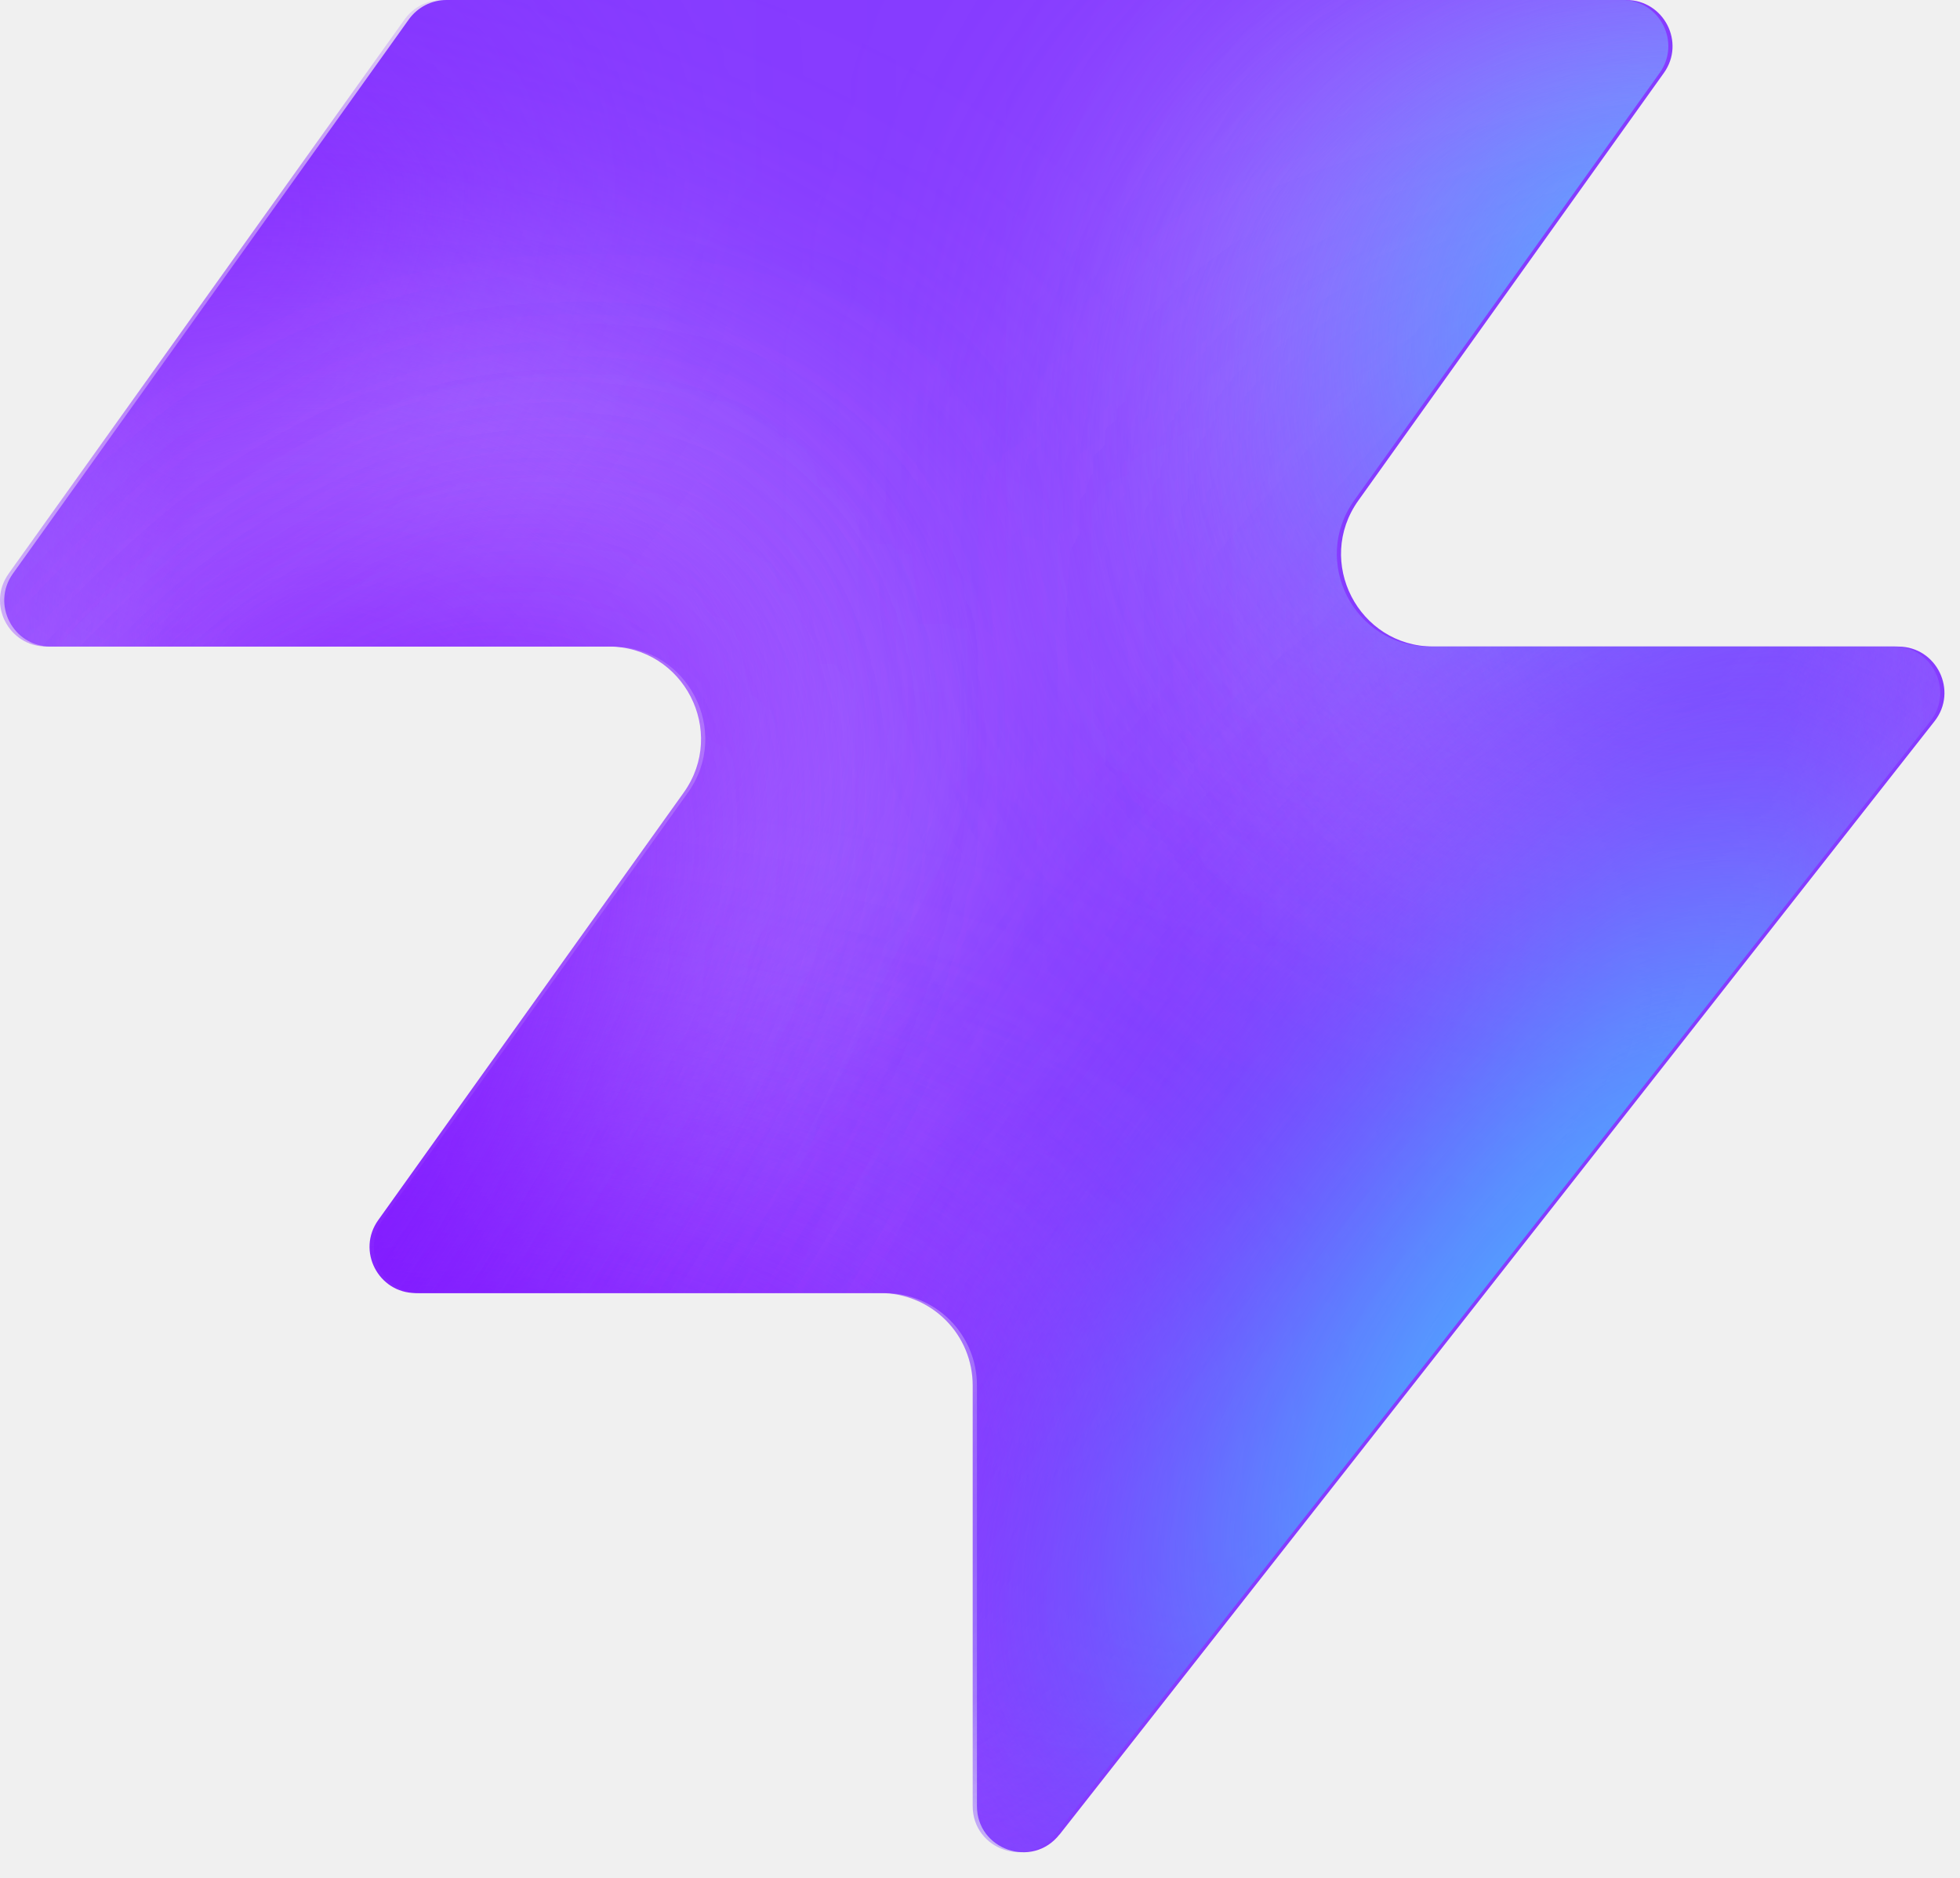
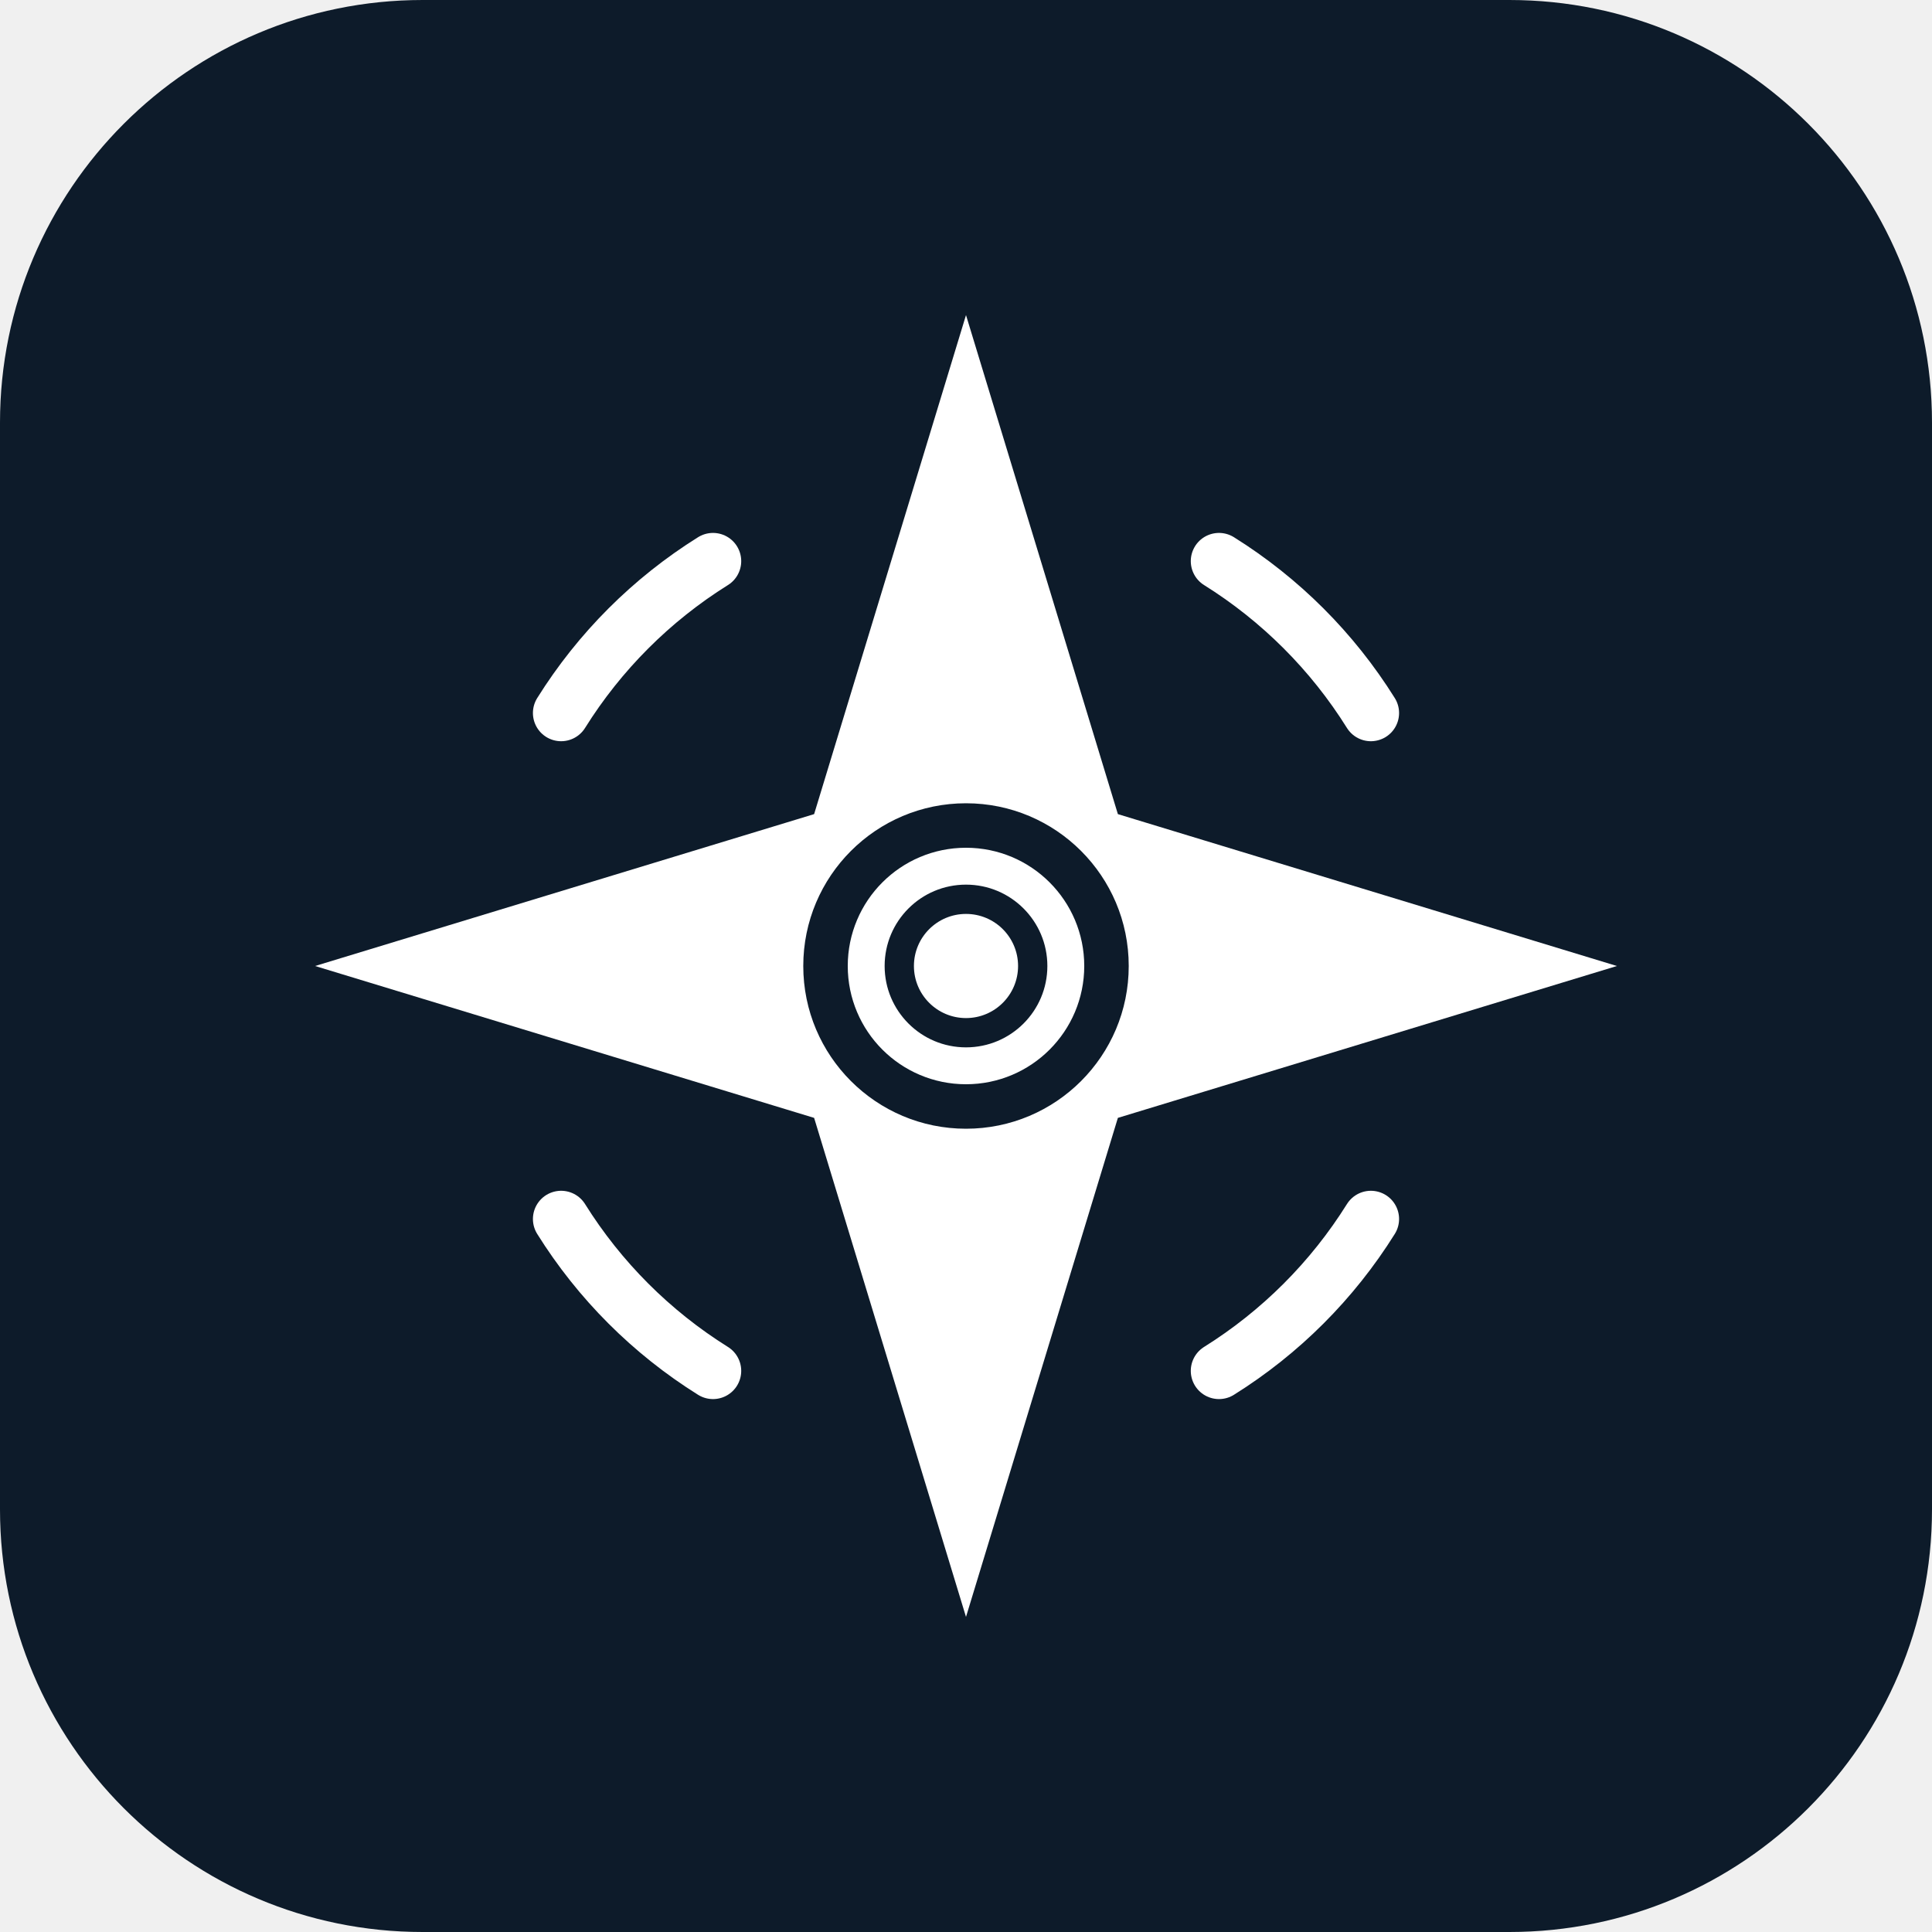
- <svg xmlns="http://www.w3.org/2000/svg" width="48" height="46" fill="none" viewBox="0 0 48 46">
-   <path fill="#863bff" d="M25.946 44.938c-.664.845-2.021.375-2.021-.698V33.937a2.26 2.26 0 0 0-2.262-2.262H10.287c-.92 0-1.456-1.04-.92-1.788l7.48-10.471c1.07-1.497 0-3.578-1.842-3.578H1.237c-.92 0-1.456-1.04-.92-1.788L10.013.474c.214-.297.556-.474.92-.474h28.894c.92 0 1.456 1.04.92 1.788l-7.48 10.471c-1.07 1.498 0 3.579 1.842 3.579h11.377c.943 0 1.473 1.088.89 1.83L25.947 44.94z" style="fill:#863bff;fill:color(display-p3 .525 .23 1);fill-opacity:1" />
-   <mask id="a" width="48" height="46" x="0" y="0" maskUnits="userSpaceOnUse" style="mask-type:alpha">
-     <path fill="#000" d="M25.842 44.938c-.664.844-2.021.375-2.021-.698V33.937a2.26 2.26 0 0 0-2.262-2.262H10.183c-.92 0-1.456-1.04-.92-1.788l7.48-10.471c1.07-1.498 0-3.579-1.842-3.579H1.133c-.92 0-1.456-1.04-.92-1.787L9.91.473c.214-.297.556-.474.92-.474h28.894c.92 0 1.456 1.04.92 1.788l-7.48 10.471c-1.07 1.498 0 3.578 1.842 3.578h11.377c.943 0 1.473 1.088.89 1.832L25.843 44.94z" style="fill:#000;fill-opacity:1" />
-   </mask>
-   <g mask="url(#a)">
-     <g filter="url(#b)">
-       <ellipse cx="5.508" cy="14.704" fill="#ede6ff" rx="5.508" ry="14.704" style="fill:#ede6ff;fill:color(display-p3 .927 .903 1);fill-opacity:1" transform="matrix(.00324 1 1 -.00324 -4.47 31.516)" />
-     </g>
-     <g filter="url(#c)">
-       <ellipse cx="10.399" cy="29.851" fill="#ede6ff" rx="10.399" ry="29.851" style="fill:#ede6ff;fill:color(display-p3 .927 .903 1);fill-opacity:1" transform="matrix(.00324 1 1 -.00324 -39.328 7.883)" />
-     </g>
-     <g filter="url(#d)">
-       <ellipse cx="5.508" cy="30.487" fill="#7e14ff" rx="5.508" ry="30.487" style="fill:#7e14ff;fill:color(display-p3 .492 .077 1);fill-opacity:1" transform="rotate(89.814 -25.913 -14.639)scale(1 -1)" />
-     </g>
-     <g filter="url(#e)">
-       <ellipse cx="5.508" cy="30.599" fill="#7e14ff" rx="5.508" ry="30.599" style="fill:#7e14ff;fill:color(display-p3 .492 .077 1);fill-opacity:1" transform="rotate(89.814 -32.644 -3.334)scale(1 -1)" />
-     </g>
-     <g filter="url(#f)">
-       <ellipse cx="5.508" cy="30.599" fill="#7e14ff" rx="5.508" ry="30.599" style="fill:#7e14ff;fill:color(display-p3 .492 .077 1);fill-opacity:1" transform="matrix(.00324 1 1 -.00324 -34.34 30.47)" />
-     </g>
-     <g filter="url(#g)">
-       <ellipse cx="14.072" cy="22.078" fill="#ede6ff" rx="14.072" ry="22.078" style="fill:#ede6ff;fill:color(display-p3 .927 .903 1);fill-opacity:1" transform="rotate(93.35 24.506 48.493)scale(-1 1)" />
-     </g>
-     <g filter="url(#h)">
-       <ellipse cx="3.47" cy="21.501" fill="#7e14ff" rx="3.47" ry="21.501" style="fill:#7e14ff;fill:color(display-p3 .492 .077 1);fill-opacity:1" transform="rotate(89.009 28.708 47.59)scale(-1 1)" />
-     </g>
-     <g filter="url(#i)">
-       <ellipse cx="3.47" cy="21.501" fill="#7e14ff" rx="3.47" ry="21.501" style="fill:#7e14ff;fill:color(display-p3 .492 .077 1);fill-opacity:1" transform="rotate(89.009 28.708 47.59)scale(-1 1)" />
-     </g>
-     <g filter="url(#j)">
-       <ellipse cx=".387" cy="8.972" fill="#7e14ff" rx="4.407" ry="29.108" style="fill:#7e14ff;fill:color(display-p3 .492 .077 1);fill-opacity:1" transform="rotate(39.51 .387 8.972)" />
-     </g>
-     <g filter="url(#k)">
-       <ellipse cx="47.523" cy="-6.092" fill="#7e14ff" rx="4.407" ry="29.108" style="fill:#7e14ff;fill:color(display-p3 .492 .077 1);fill-opacity:1" transform="rotate(37.892 47.523 -6.092)" />
-     </g>
-     <g filter="url(#l)">
-       <ellipse cx="41.412" cy="6.333" fill="#47bfff" rx="5.971" ry="9.665" style="fill:#47bfff;fill:color(display-p3 .28 .748 1);fill-opacity:1" transform="rotate(37.892 41.412 6.333)" />
-     </g>
-     <g filter="url(#m)">
-       <ellipse cx="-1.879" cy="38.332" fill="#7e14ff" rx="4.407" ry="29.108" style="fill:#7e14ff;fill:color(display-p3 .492 .077 1);fill-opacity:1" transform="rotate(37.892 -1.88 38.332)" />
-     </g>
-     <g filter="url(#n)">
-       <ellipse cx="-1.879" cy="38.332" fill="#7e14ff" rx="4.407" ry="29.108" style="fill:#7e14ff;fill:color(display-p3 .492 .077 1);fill-opacity:1" transform="rotate(37.892 -1.88 38.332)" />
-     </g>
-     <g filter="url(#o)">
-       <ellipse cx="35.651" cy="29.907" fill="#7e14ff" rx="4.407" ry="29.108" style="fill:#7e14ff;fill:color(display-p3 .492 .077 1);fill-opacity:1" transform="rotate(37.892 35.651 29.907)" />
-     </g>
-     <g filter="url(#p)">
-       <ellipse cx="38.418" cy="32.4" fill="#47bfff" rx="5.971" ry="15.297" style="fill:#47bfff;fill:color(display-p3 .28 .748 1);fill-opacity:1" transform="rotate(37.892 38.418 32.4)" />
+ <svg xmlns="http://www.w3.org/2000/svg" width="64" height="64" viewBox="0 0 64 64">
+   <rect width="64" height="64" rx="14" fill="#0d1b2a" />
+   <g transform="translate(9 9) scale(0.71875)" fill="none">
+     <path d="M32 2 L39 25 L62 32 L39 39 L32 62 L25 39 L2 32 L25 25 Z M39.5 32 A7.5 7.5 0 1 1 24.5 32 A7.5 7.5 0 1 1 39.5 32 Z" fill="#ffffff" fill-rule="evenodd" />
+     <circle cx="32" cy="32" r="4.6" fill="none" stroke="#ffffff" stroke-width="1.7" />
+     <circle cx="32" cy="32" r="2.4" fill="#ffffff" />
+     <g stroke="#ffffff" stroke-width="2.6" stroke-linecap="round">
+       <path d="M43.66 13.34 A22 22 0 0 1 50.66 20.34" />
+       <path d="M43.66 13.34 A22 22 0 0 1 50.66 20.34" transform="rotate(90 32 32)" />
+       <path d="M43.66 13.34 A22 22 0 0 1 50.66 20.34" transform="rotate(180 32 32)" />
+       <path d="M43.66 13.34 A22 22 0 0 1 50.66 20.34" transform="rotate(270 32 32)" />
    </g>
  </g>
-   <defs>
-     <filter id="b" width="60.045" height="41.654" x="-19.77" y="16.149" color-interpolation-filters="sRGB" filterUnits="userSpaceOnUse">
-       <feFlood flood-opacity="0" result="BackgroundImageFix" />
-       <feBlend in="SourceGraphic" in2="BackgroundImageFix" result="shape" />
-       <feGaussianBlur result="effect1_foregroundBlur_2002_17158" stdDeviation="7.659" />
-     </filter>
-     <filter id="c" width="90.34" height="51.437" x="-54.613" y="-7.533" color-interpolation-filters="sRGB" filterUnits="userSpaceOnUse">
-       <feFlood flood-opacity="0" result="BackgroundImageFix" />
-       <feBlend in="SourceGraphic" in2="BackgroundImageFix" result="shape" />
-       <feGaussianBlur result="effect1_foregroundBlur_2002_17158" stdDeviation="7.659" />
-     </filter>
-     <filter id="d" width="79.355" height="29.4" x="-49.64" y="2.03" color-interpolation-filters="sRGB" filterUnits="userSpaceOnUse">
-       <feFlood flood-opacity="0" result="BackgroundImageFix" />
-       <feBlend in="SourceGraphic" in2="BackgroundImageFix" result="shape" />
-       <feGaussianBlur result="effect1_foregroundBlur_2002_17158" stdDeviation="4.596" />
-     </filter>
-     <filter id="e" width="79.579" height="29.4" x="-45.045" y="20.029" color-interpolation-filters="sRGB" filterUnits="userSpaceOnUse">
-       <feFlood flood-opacity="0" result="BackgroundImageFix" />
-       <feBlend in="SourceGraphic" in2="BackgroundImageFix" result="shape" />
-       <feGaussianBlur result="effect1_foregroundBlur_2002_17158" stdDeviation="4.596" />
-     </filter>
-     <filter id="f" width="79.579" height="29.4" x="-43.513" y="21.178" color-interpolation-filters="sRGB" filterUnits="userSpaceOnUse">
-       <feFlood flood-opacity="0" result="BackgroundImageFix" />
-       <feBlend in="SourceGraphic" in2="BackgroundImageFix" result="shape" />
-       <feGaussianBlur result="effect1_foregroundBlur_2002_17158" stdDeviation="4.596" />
-     </filter>
-     <filter id="g" width="74.749" height="58.852" x="15.756" y="-17.901" color-interpolation-filters="sRGB" filterUnits="userSpaceOnUse">
-       <feFlood flood-opacity="0" result="BackgroundImageFix" />
-       <feBlend in="SourceGraphic" in2="BackgroundImageFix" result="shape" />
-       <feGaussianBlur result="effect1_foregroundBlur_2002_17158" stdDeviation="7.659" />
-     </filter>
-     <filter id="h" width="61.377" height="25.362" x="23.548" y="2.284" color-interpolation-filters="sRGB" filterUnits="userSpaceOnUse">
-       <feFlood flood-opacity="0" result="BackgroundImageFix" />
-       <feBlend in="SourceGraphic" in2="BackgroundImageFix" result="shape" />
-       <feGaussianBlur result="effect1_foregroundBlur_2002_17158" stdDeviation="4.596" />
-     </filter>
-     <filter id="i" width="61.377" height="25.362" x="23.548" y="2.284" color-interpolation-filters="sRGB" filterUnits="userSpaceOnUse">
-       <feFlood flood-opacity="0" result="BackgroundImageFix" />
-       <feBlend in="SourceGraphic" in2="BackgroundImageFix" result="shape" />
-       <feGaussianBlur result="effect1_foregroundBlur_2002_17158" stdDeviation="4.596" />
-     </filter>
-     <filter id="j" width="56.045" height="63.649" x="-27.636" y="-22.853" color-interpolation-filters="sRGB" filterUnits="userSpaceOnUse">
-       <feFlood flood-opacity="0" result="BackgroundImageFix" />
-       <feBlend in="SourceGraphic" in2="BackgroundImageFix" result="shape" />
-       <feGaussianBlur result="effect1_foregroundBlur_2002_17158" stdDeviation="4.596" />
-     </filter>
-     <filter id="k" width="54.814" height="64.646" x="20.116" y="-38.415" color-interpolation-filters="sRGB" filterUnits="userSpaceOnUse">
-       <feFlood flood-opacity="0" result="BackgroundImageFix" />
-       <feBlend in="SourceGraphic" in2="BackgroundImageFix" result="shape" />
-       <feGaussianBlur result="effect1_foregroundBlur_2002_17158" stdDeviation="4.596" />
-     </filter>
-     <filter id="l" width="33.541" height="35.313" x="24.641" y="-11.323" color-interpolation-filters="sRGB" filterUnits="userSpaceOnUse">
-       <feFlood flood-opacity="0" result="BackgroundImageFix" />
-       <feBlend in="SourceGraphic" in2="BackgroundImageFix" result="shape" />
-       <feGaussianBlur result="effect1_foregroundBlur_2002_17158" stdDeviation="4.596" />
-     </filter>
-     <filter id="m" width="54.814" height="64.646" x="-29.286" y="6.009" color-interpolation-filters="sRGB" filterUnits="userSpaceOnUse">
-       <feFlood flood-opacity="0" result="BackgroundImageFix" />
-       <feBlend in="SourceGraphic" in2="BackgroundImageFix" result="shape" />
-       <feGaussianBlur result="effect1_foregroundBlur_2002_17158" stdDeviation="4.596" />
-     </filter>
-     <filter id="n" width="54.814" height="64.646" x="-29.286" y="6.009" color-interpolation-filters="sRGB" filterUnits="userSpaceOnUse">
-       <feFlood flood-opacity="0" result="BackgroundImageFix" />
-       <feBlend in="SourceGraphic" in2="BackgroundImageFix" result="shape" />
-       <feGaussianBlur result="effect1_foregroundBlur_2002_17158" stdDeviation="4.596" />
-     </filter>
-     <filter id="o" width="54.814" height="64.646" x="8.244" y="-2.416" color-interpolation-filters="sRGB" filterUnits="userSpaceOnUse">
-       <feFlood flood-opacity="0" result="BackgroundImageFix" />
-       <feBlend in="SourceGraphic" in2="BackgroundImageFix" result="shape" />
-       <feGaussianBlur result="effect1_foregroundBlur_2002_17158" stdDeviation="4.596" />
-     </filter>
-     <filter id="p" width="39.409" height="43.623" x="18.713" y="10.588" color-interpolation-filters="sRGB" filterUnits="userSpaceOnUse">
-       <feFlood flood-opacity="0" result="BackgroundImageFix" />
-       <feBlend in="SourceGraphic" in2="BackgroundImageFix" result="shape" />
-       <feGaussianBlur result="effect1_foregroundBlur_2002_17158" stdDeviation="4.596" />
-     </filter>
-   </defs>
</svg>
